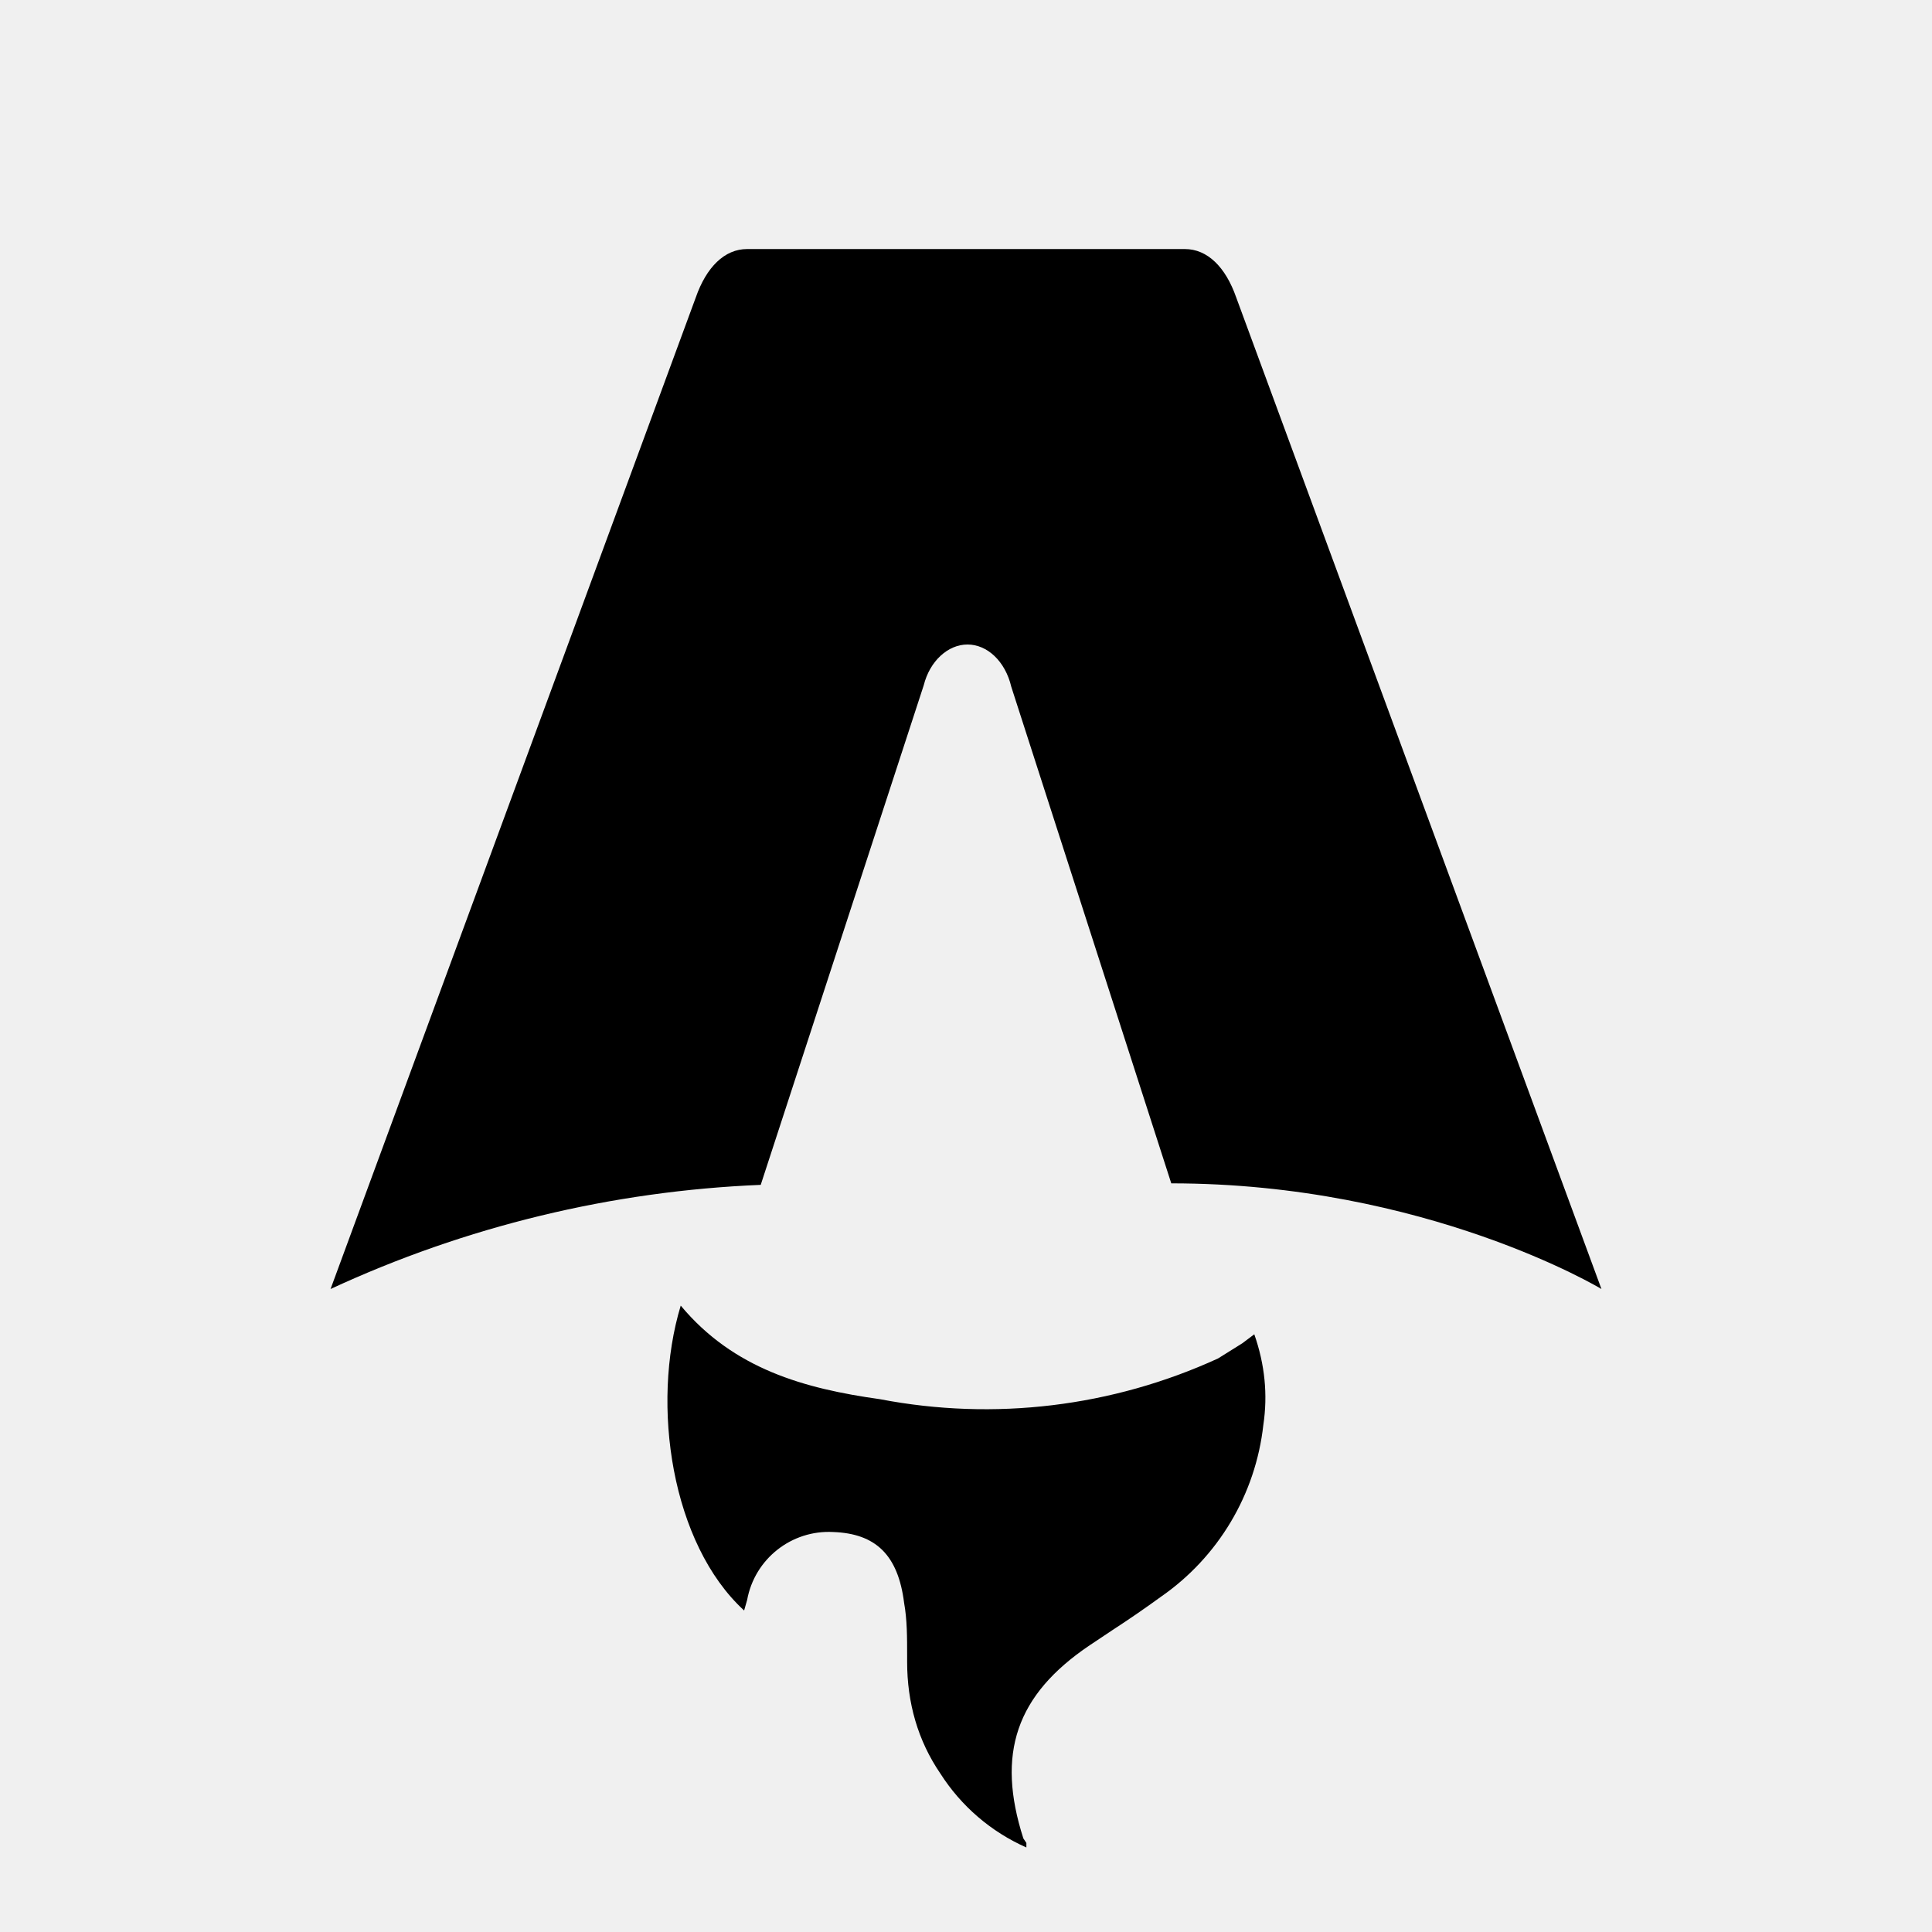
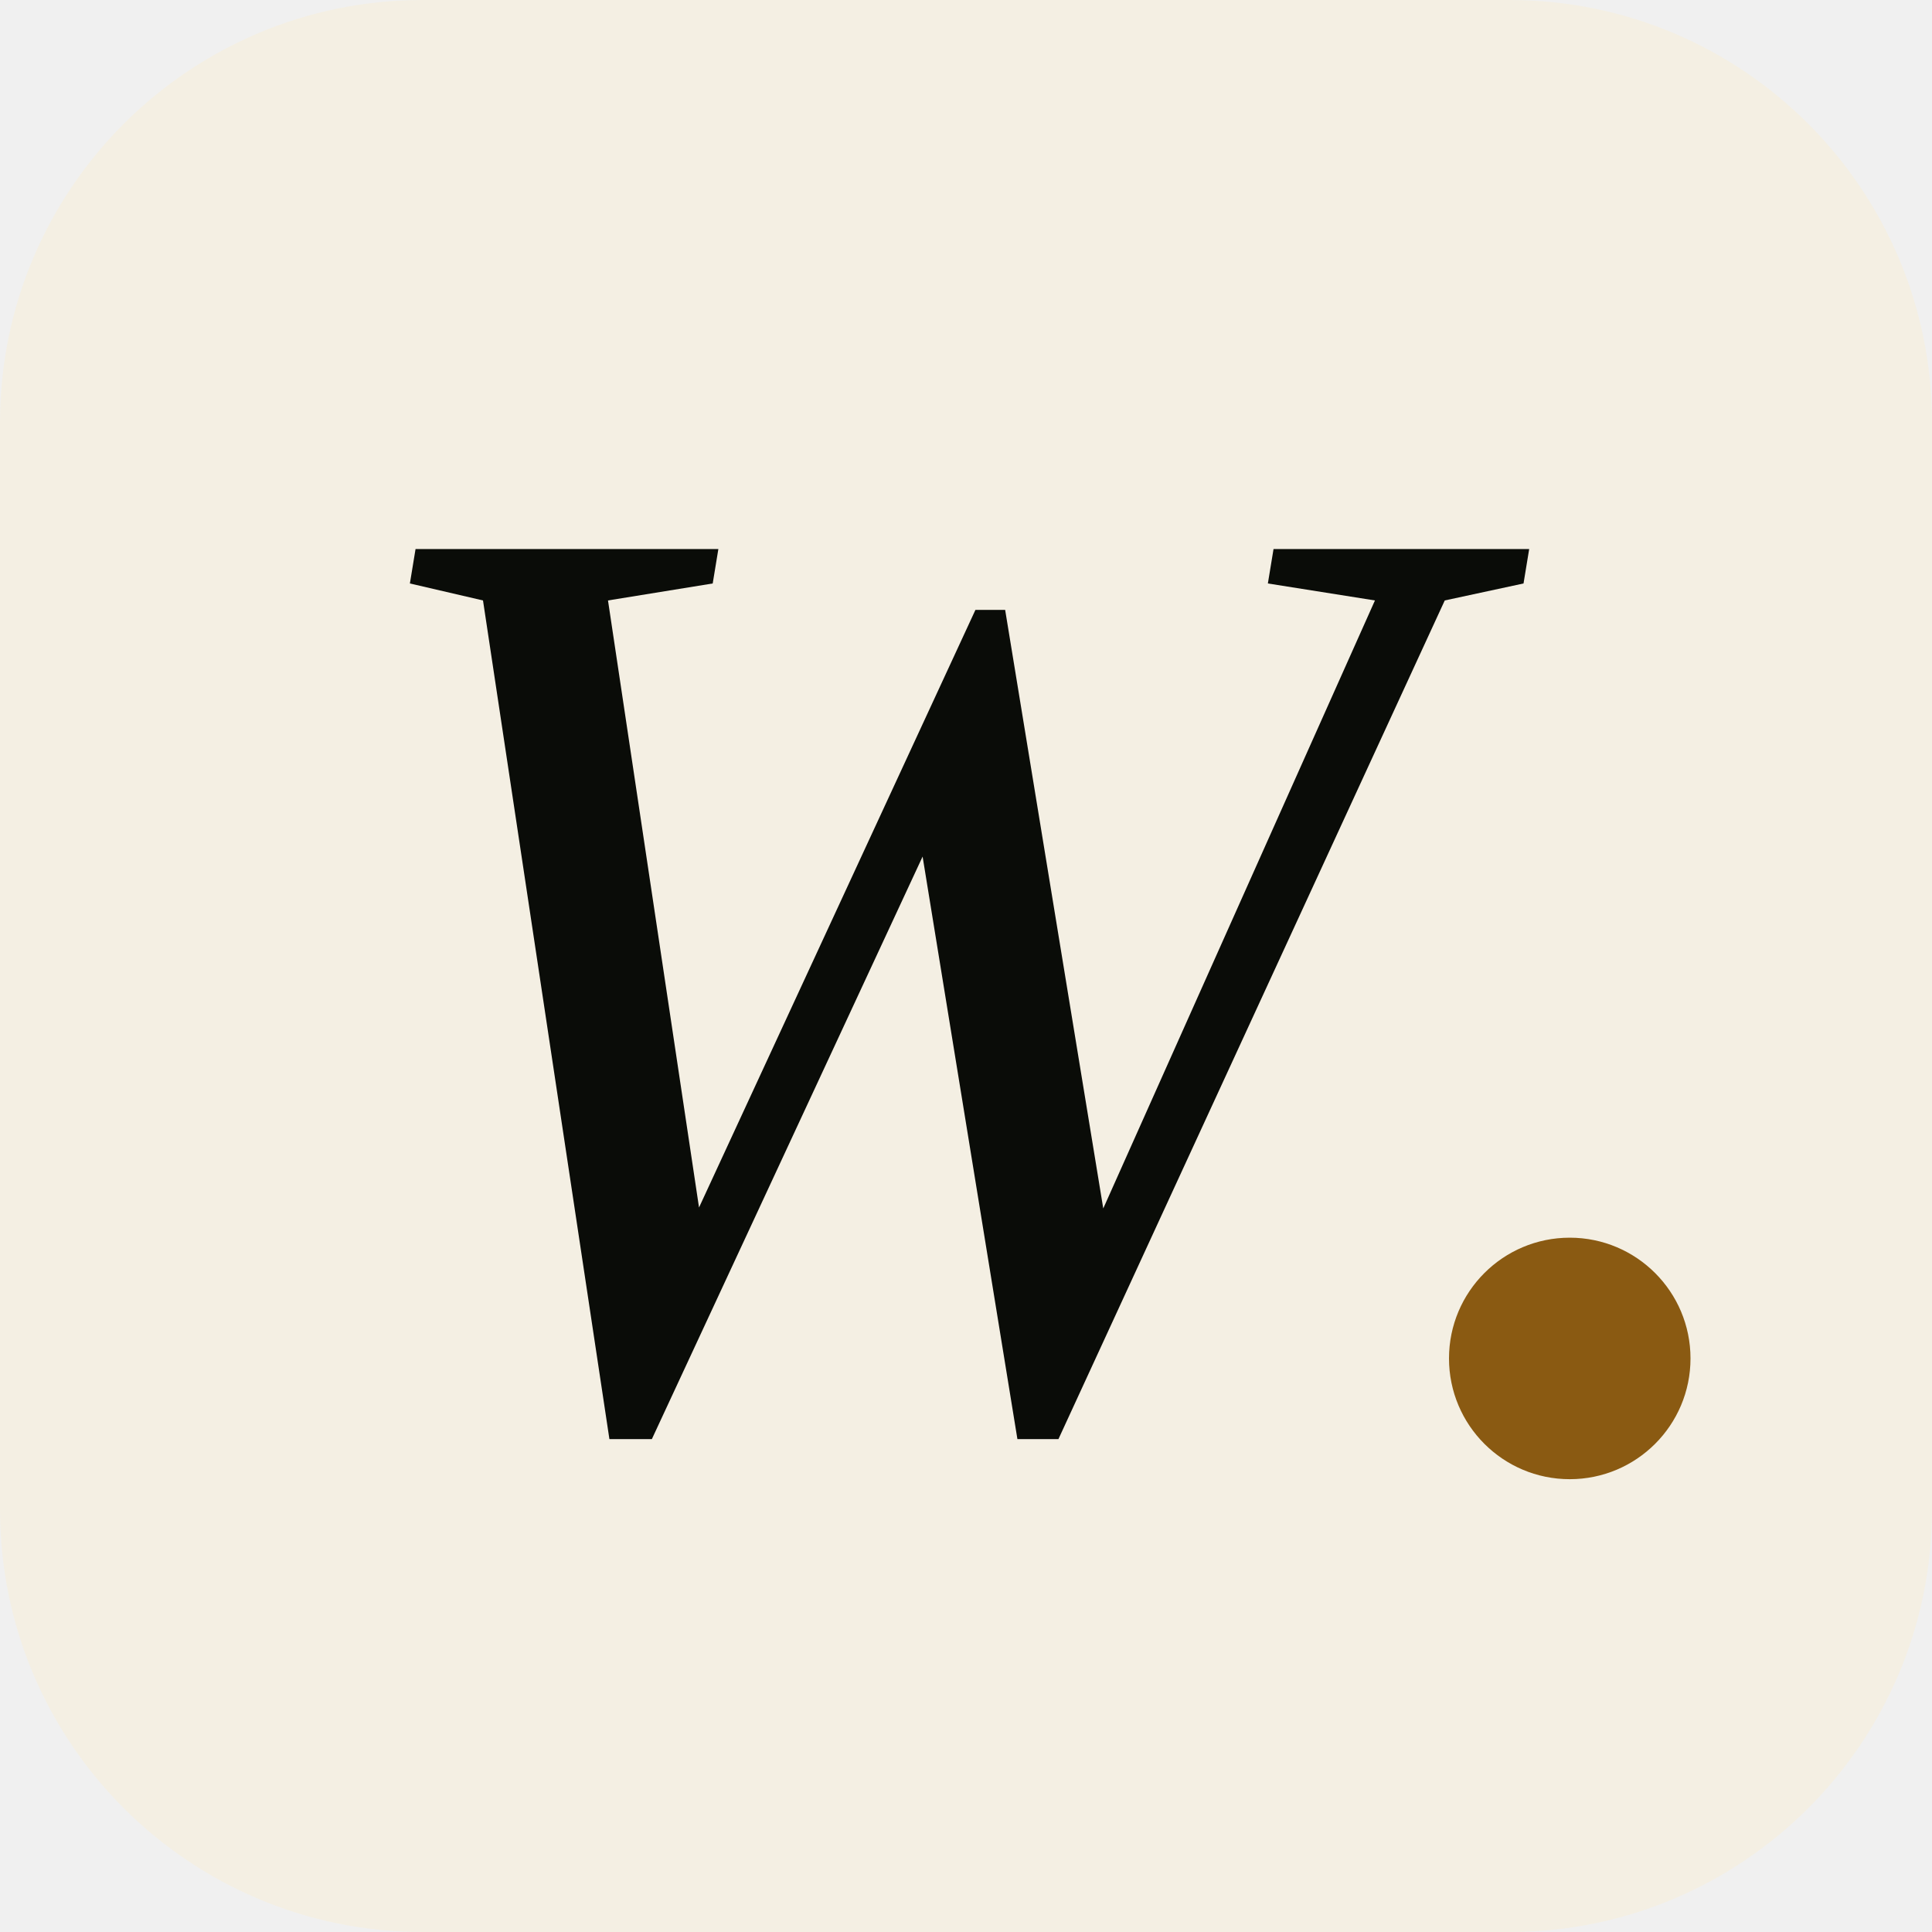
- <svg xmlns="http://www.w3.org/2000/svg" fill="none" viewBox="0 0 128 128">
-   <path d="M50.4 78.5a75.1 75.1 0 0 0-28.5 6.9l24.2-65.7c.7-2 1.9-3.2 3.4-3.2h29c1.5 0 2.7 1.2 3.4 3.2l24.2 65.7s-11.6-7-28.5-7L67 45.5c-.4-1.7-1.6-2.8-2.9-2.8-1.3 0-2.5 1.1-2.9 2.7L50.4 78.5Zm-1.1 28.2Zm-4.2-20.2c-2 6.6-.6 15.8 4.2 20.2a17.5 17.5 0 0 1 .2-.7 5.5 5.5 0 0 1 5.7-4.5c2.8.1 4.3 1.5 4.7 4.7.2 1.1.2 2.3.2 3.5v.4c0 2.7.7 5.2 2.2 7.4a13 13 0 0 0 5.7 4.9v-.3l-.2-.3c-1.8-5.6-.5-9.5 4.4-12.8l1.5-1a73 73 0 0 0 3.2-2.2 16 16 0 0 0 6.8-11.4c.3-2 .1-4-.6-6l-.8.6-1.6 1a37 37 0 0 1-22.4 2.7c-5-.7-9.7-2-13.2-6.2Z" />
+ <svg xmlns="http://www.w3.org/2000/svg" viewBox="0 0 64 64">
  <style>
-         path { fill: #000; }
-         @media (prefers-color-scheme: dark) {
-             path { fill: #FFF; }
-         }
-     </style>
+     rect { fill: #f4efe3; }
+     text { fill: #0a0c08; }
+     circle { fill: #8a5a12; }
+     @media (prefers-color-scheme: dark) {
+       rect { fill: #0e0f0c; }
+       text { fill: #ecebe6; }
+       circle { fill: #f0b35a; }
+     }
+   </style>
+   <rect width="64" height="64" rx="14" />
+   <text x="29" y="47" text-anchor="middle" font-family="Georgia, 'Times New Roman', serif" font-style="italic" font-size="44">W</text>
+   <circle cx="52" cy="45" r="4" />
</svg>
